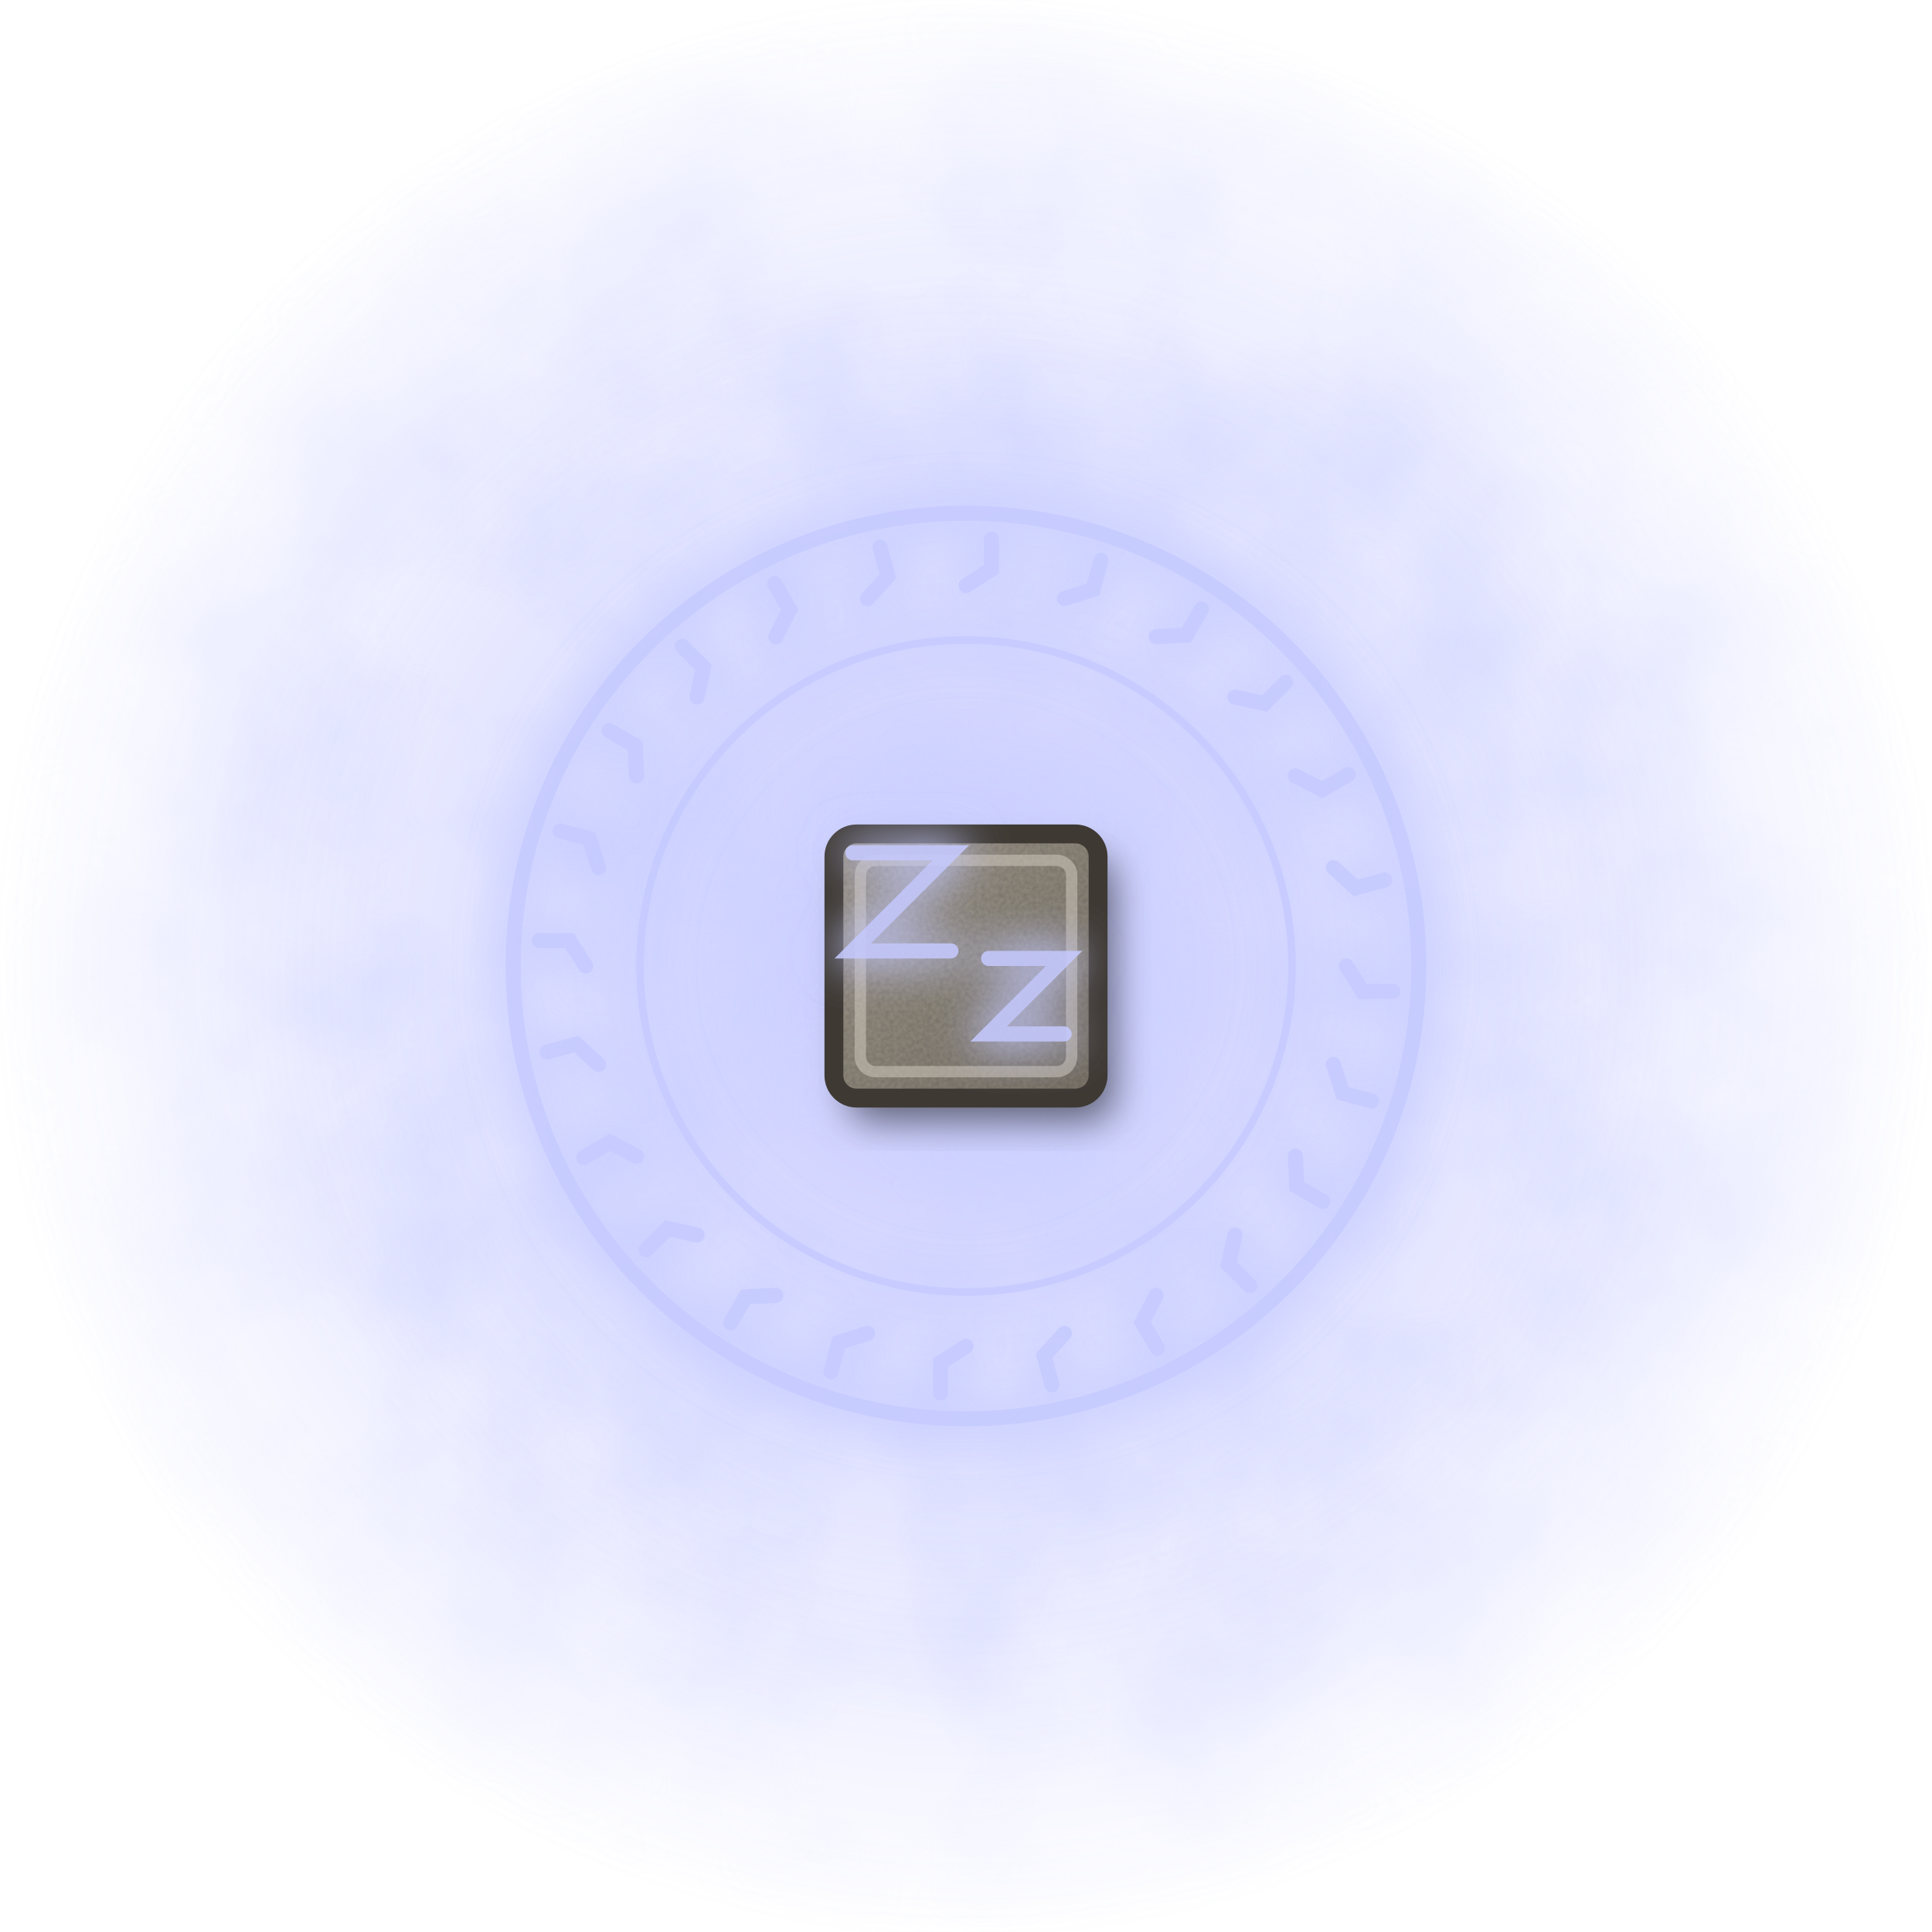
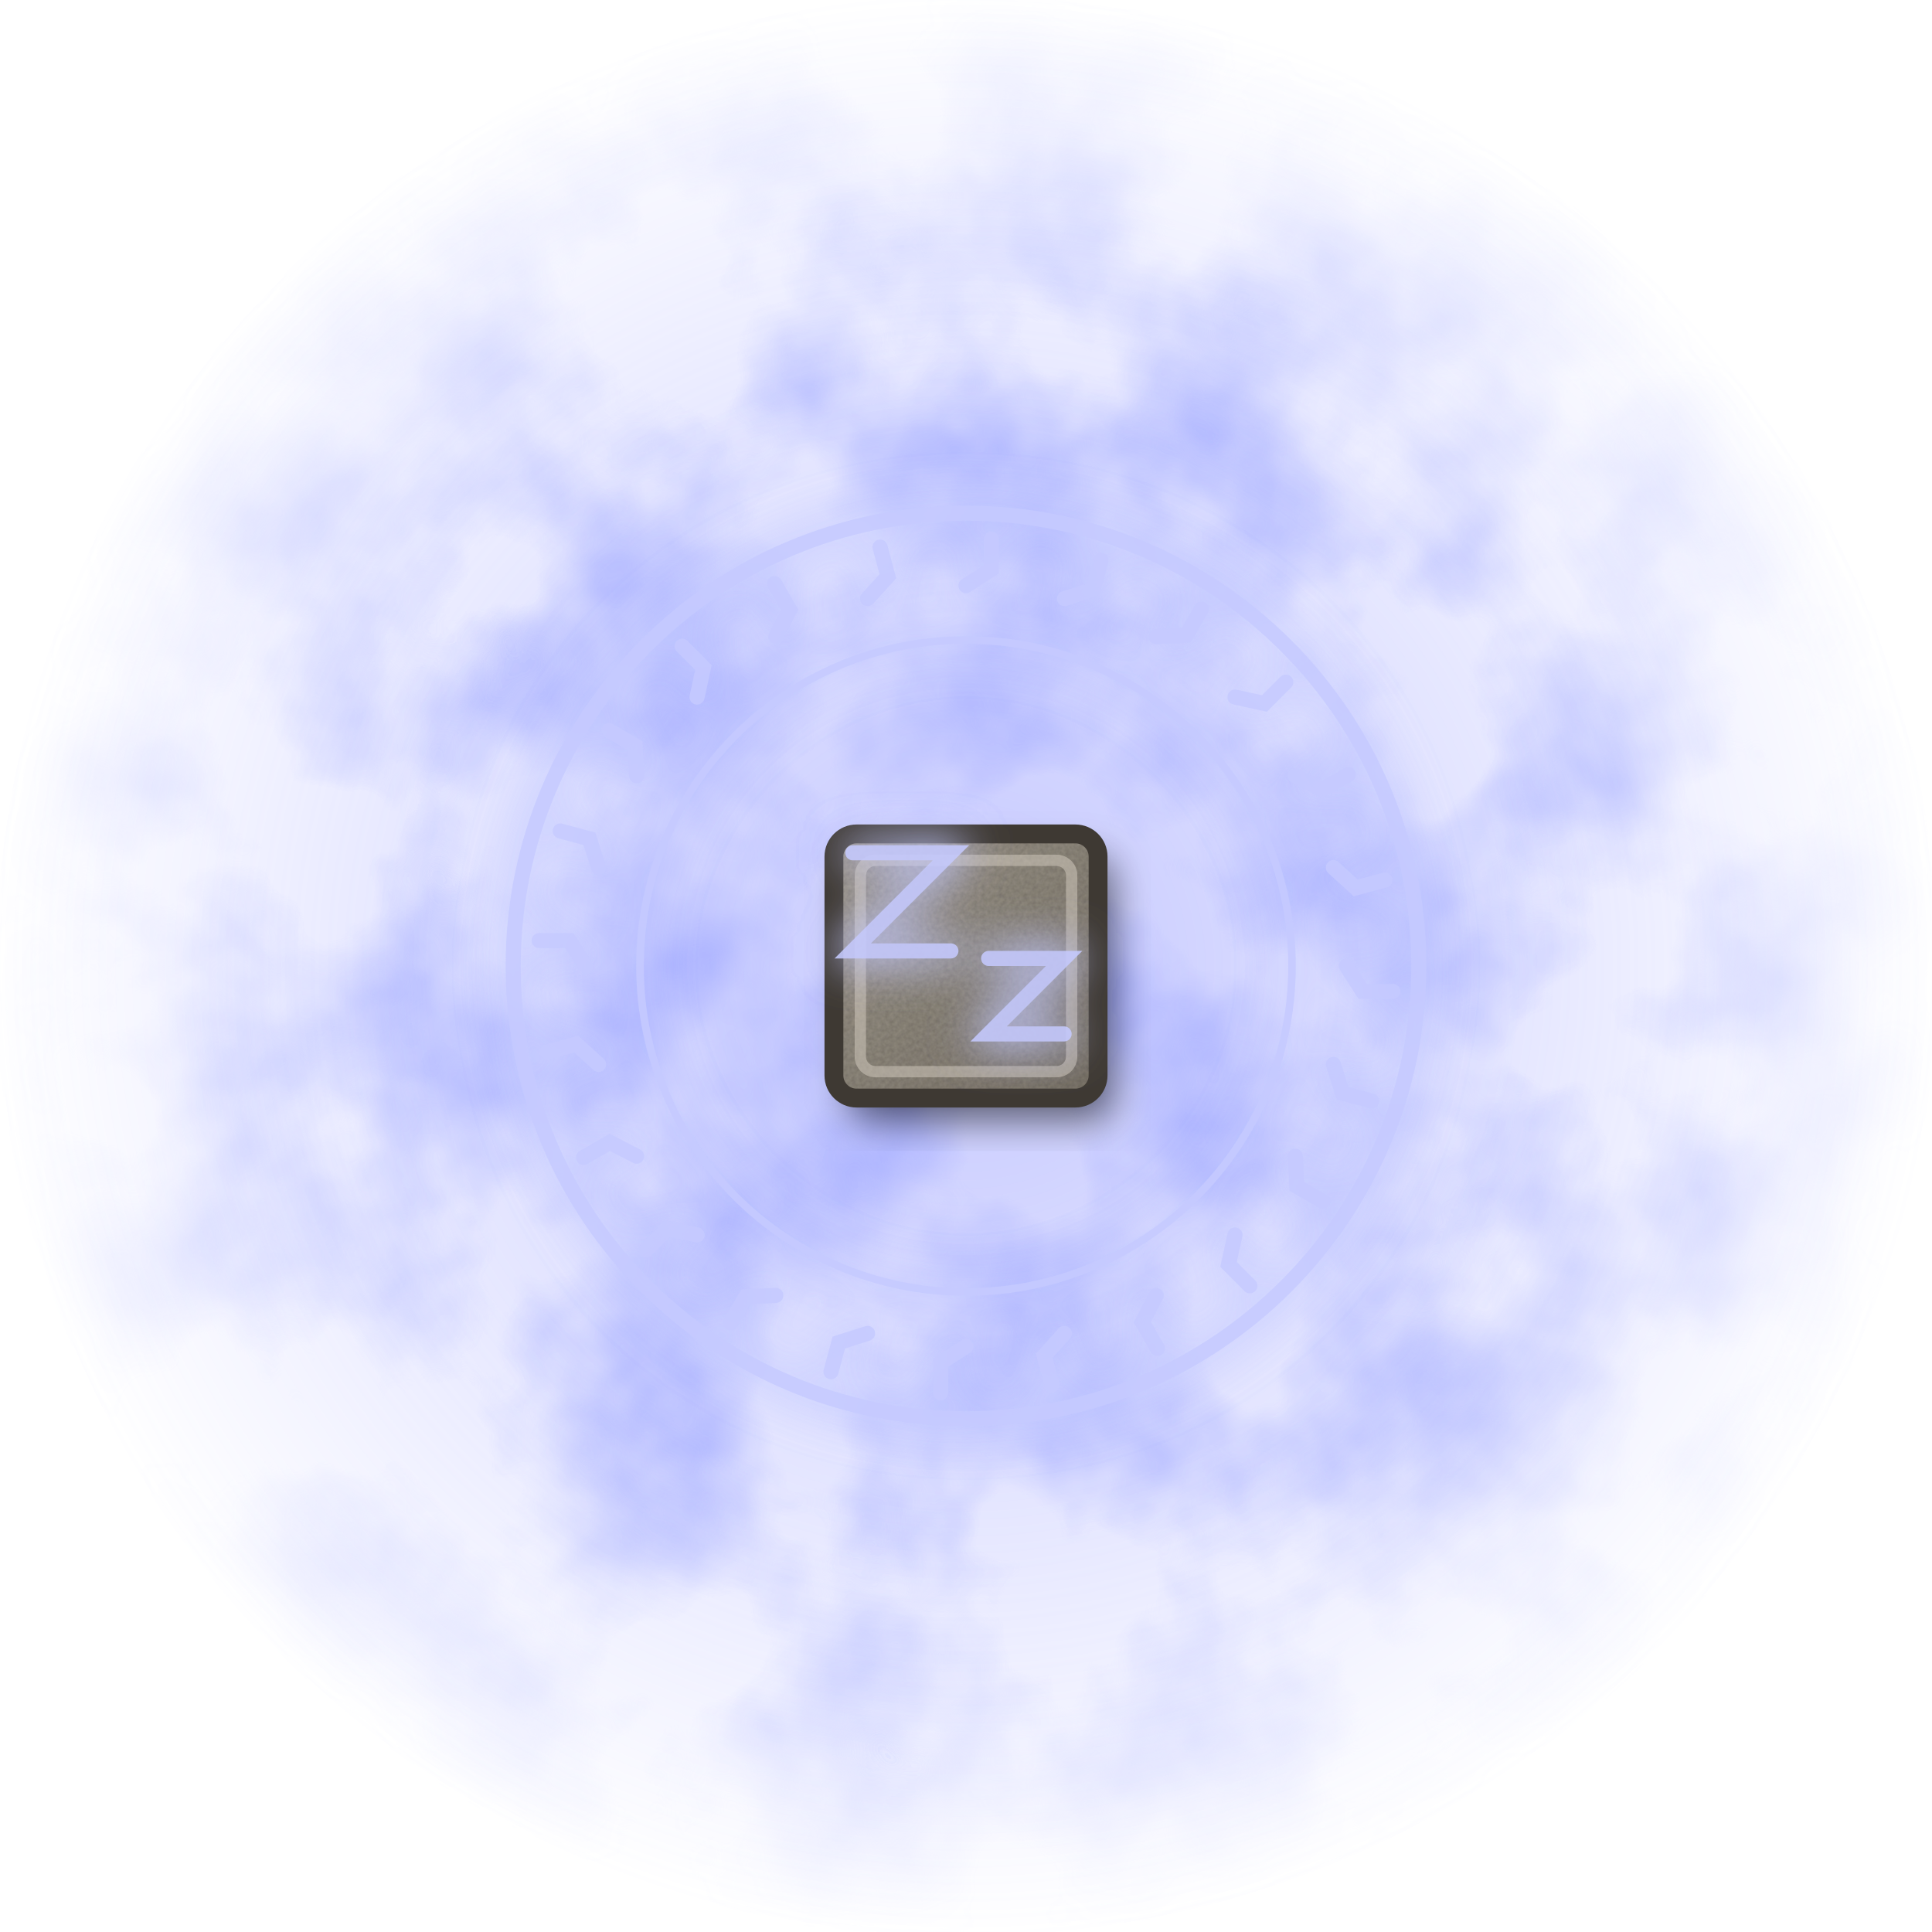
<svg xmlns="http://www.w3.org/2000/svg" width="512" height="512" viewBox="0 0 512 512">
  <defs>
    <radialGradient id="hole" cx="50%" cy="50%" r="60%">
      <stop offset="0" stop-color="#050404" />
      <stop offset="0.6" stop-color="#110d0b" />
      <stop offset="1" stop-color="#2c241e" />
    </radialGradient>
    <linearGradient id="iron" x1="0" y1="0" x2="1" y2="1">
      <stop offset="0" stop-color="#9aa3ab" />
      <stop offset="0.45" stop-color="#5b636b" />
      <stop offset="1" stop-color="#2a2f34" />
    </linearGradient>
    <linearGradient id="rust" x1="0" y1="0" x2="1" y2="1">
      <stop offset="0" stop-color="#8f8a84" />
      <stop offset="0.5" stop-color="#5e5048" />
      <stop offset="1" stop-color="#3a2a22" />
    </linearGradient>
    <linearGradient id="wood" x1="0" y1="0" x2="0" y2="1">
      <stop offset="0" stop-color="#a87444" />
      <stop offset="1" stop-color="#6b4220" />
    </linearGradient>
    <linearGradient id="woodH" x1="0" y1="0" x2="1" y2="0">
      <stop offset="0" stop-color="#a87444" />
      <stop offset="1" stop-color="#6b4220" />
    </linearGradient>
    <linearGradient id="stone" x1="0" y1="0" x2="1" y2="1">
      <stop offset="0" stop-color="#b3ada2" />
      <stop offset="1" stop-color="#6f695f" />
    </linearGradient>
    <linearGradient id="slab" x1="0" y1="0" x2="1" y2="1">
      <stop offset="0" stop-color="#a49d91" />
      <stop offset="1" stop-color="#7b7469" />
    </linearGradient>
    <radialGradient id="ball" cx="35%" cy="32%" r="70%">
      <stop offset="0" stop-color="#d8d2c6" />
      <stop offset="0.5" stop-color="#8f887c" />
      <stop offset="1" stop-color="#3b362f" />
    </radialGradient>
    <radialGradient id="steelBall" cx="35%" cy="30%" r="72%">
      <stop offset="0" stop-color="#f4f7fa" />
      <stop offset="0.35" stop-color="#9aa4ad" />
      <stop offset="1" stop-color="#1e2328" />
    </radialGradient>
    <radialGradient id="spike" cx="40%" cy="38%" r="60%">
      <stop offset="0" stop-color="#e6e2da" />
      <stop offset="0.4" stop-color="#8c8478" />
      <stop offset="1" stop-color="#2a2622" />
    </radialGradient>
    <radialGradient id="silver" cx="40%" cy="35%" r="70%">
      <stop offset="0" stop-color="#ffffff" />
      <stop offset="0.5" stop-color="#c3c9cf" />
      <stop offset="1" stop-color="#6c747c" />
    </radialGradient>
    <radialGradient id="ruby" cx="40%" cy="35%" r="65%">
      <stop offset="0" stop-color="#ff8a8a" />
      <stop offset="1" stop-color="#8a0010" />
    </radialGradient>
    <filter id="rough" x="-10%" y="-10%" width="120%" height="120%">
      <feTurbulence type="fractalNoise" baseFrequency="0.035" numOctaves="3" seed="7" />
      <feDisplacementMap in="SourceGraphic" scale="14" />
    </filter>
    <filter id="rough2" x="-10%" y="-10%" width="120%" height="120%">
      <feTurbulence type="fractalNoise" baseFrequency="0.08" numOctaves="2" seed="2" />
      <feDisplacementMap in="SourceGraphic" scale="6" />
    </filter>
    <filter id="grain" x="0" y="0" width="100%" height="100%">
      <feTurbulence type="fractalNoise" baseFrequency="0.9" numOctaves="2" seed="5" result="n" />
      <feColorMatrix in="n" type="matrix" values="0 0 0 0 0  0 0 0 0 0  0 0 0 0 0  0 0 0 0.35 0" result="a" />
      <feComposite in="a" in2="SourceGraphic" operator="in" result="g" />
      <feMerge>
        <feMergeNode in="SourceGraphic" />
        <feMergeNode in="g" />
      </feMerge>
    </filter>
    <filter id="shadow" x="-20%" y="-20%" width="140%" height="140%">
      <feDropShadow dx="4" dy="6" stdDeviation="5" flood-color="#000" flood-opacity="0.55" />
    </filter>
    <filter id="glow" x="-50%" y="-50%" width="200%" height="200%">
      <feGaussianBlur stdDeviation="6" result="b" />
      <feMerge>
        <feMergeNode in="b" />
        <feMergeNode in="b" />
        <feMergeNode in="SourceGraphic" />
      </feMerge>
    </filter>
    <filter id="blur8">
      <feGaussianBlur stdDeviation="8" />
    </filter>
    <filter id="blur3">
      <feGaussianBlur stdDeviation="3" />
    </filter>
    <radialGradient id="fadeMask" cx="50%" cy="50%" r="50%">
      <stop offset="0.55" stop-color="#fff" />
      <stop offset="1" stop-color="#000" />
    </radialGradient>
    <mask id="fade">
      <rect width="512" height="512" fill="url(#fadeMask)" />
    </mask>
  </defs>
-   <radialGradient id="aura3" cx="50%" cy="50%" r="50%">
+   <radialGradient id="aura46" cx="50%" cy="50%" r="50%">
    <stop offset="0" stop-color="#7c83ff" stop-opacity="0.45" />
    <stop offset="1" stop-color="#7c83ff" stop-opacity="0" />
  </radialGradient>
-   <rect width="512" height="512" fill="url(#aura3)" />
-   <filter id="fog4" x="0" y="0" width="100%" height="100%">
+   <rect width="512" height="512" fill="url(#aura46)" />
+   <filter id="fog47" x="0" y="0" width="100%" height="100%" color-interpolation-filters="sRGB">
    <feTurbulence type="fractalNoise" baseFrequency="0.02" numOctaves="4" seed="9" />
-     <feColorMatrix type="matrix" values="0 0 0 0 0.588  0 0 0 0 0.627  0 0 0 0 1  0 0 0 0.96 -0.27" />
+     <feColorMatrix type="matrix" values="0 0 0 0 0.588  0 0 0 0 0.627  0 0 0 0 1  1.32 0 0 0 -0.45" />
  </filter>
-   <rect width="512" height="512" filter="url(#fog4)" mask="url(#fade)" />
+   <rect width="512" height="512" filter="url(#fog47)" mask="url(#fade)" />
  <g filter="url(#shadow)">
    <rect x="221" y="221" width="70" height="70" rx="6" fill="url(#slab)" filter="url(#grain)" />
  </g>
  <rect x="221" y="221" width="70" height="70" rx="6" fill="none" stroke="#3e3933" stroke-width="5" />
  <rect x="228" y="228" width="56" height="56" rx="4" fill="none" stroke="#d6cfc2" stroke-opacity="0.5" stroke-width="3" />
  <g fill="none" stroke="#c5caff" stroke-width="4" stroke-linecap="round" filter="url(#glow)" opacity="0.9">
    <circle cx="256" cy="256" r="120" />
    <circle cx="256" cy="256" r="86.4" stroke-width="2" />
    <path d="M356.8 256 l4.322 6.732 l8 0" />
    <path d="M353.365 282.089 l2.433 7.621 l7.727 2.071" />
    <path d="M343.295 306.4 l0.377 7.991 l6.928 4" />
    <path d="M327.276 327.276 l-1.704 7.816 l5.657 5.657" />
    <path d="M306.4 343.295 l-3.669 7.109 l4 6.928" />
    <path d="M282.089 353.365 l-5.384 5.917 l2.071 7.727" />
    <path d="M256 356.8 l-6.732 4.322 l4.898587196589413e-16 8" />
    <path d="M229.911 353.365 l-7.621 2.433 l-2.071 7.727" />
    <path d="M205.6 343.295 l-7.991 0.377 l-4 6.928" />
    <path d="M184.724 327.276 l-7.816 -1.704 l-5.657 5.657" />
    <path d="M168.705 306.4 l-7.109 -3.669 l-6.928 4" />
    <path d="M158.635 282.089 l-5.917 -5.384 l-7.727 2.071" />
    <path d="M155.2 256 l-4.322 -6.732 l-8 9.797174393178826e-16" />
    <path d="M158.635 229.911 l-2.433 -7.621 l-7.727 -2.071" />
    <path d="M168.705 205.6 l-0.377 -7.991 l-6.928 -4" />
    <path d="M184.724 184.724 l1.704 -7.816 l-5.657 -5.657" />
    <path d="M205.6 168.705 l3.669 -7.109 l-4 -6.928" />
    <path d="M229.911 158.635 l5.384 -5.917 l-2.071 -7.727" />
    <path d="M256 155.2 l6.732 -4.322 l-1.4695761589768238e-15 -8" />
    <path d="M282.089 158.635 l7.621 -2.433 l2.071 -7.727" />
    <path d="M306.4 168.705 l7.991 -0.377 l4 -6.928" />
    <path d="M327.276 184.724 l7.816 1.704 l5.657 -5.657" />
    <path d="M343.295 205.6 l7.109 3.669 l6.928 -4" />
    <path d="M353.365 229.911 l5.917 5.384 l7.727 -2.071" />
    <path d="M226 226 h26 l-26 26 h26 M262 254 h20 l-20 20 h20" />
  </g>
</svg>
